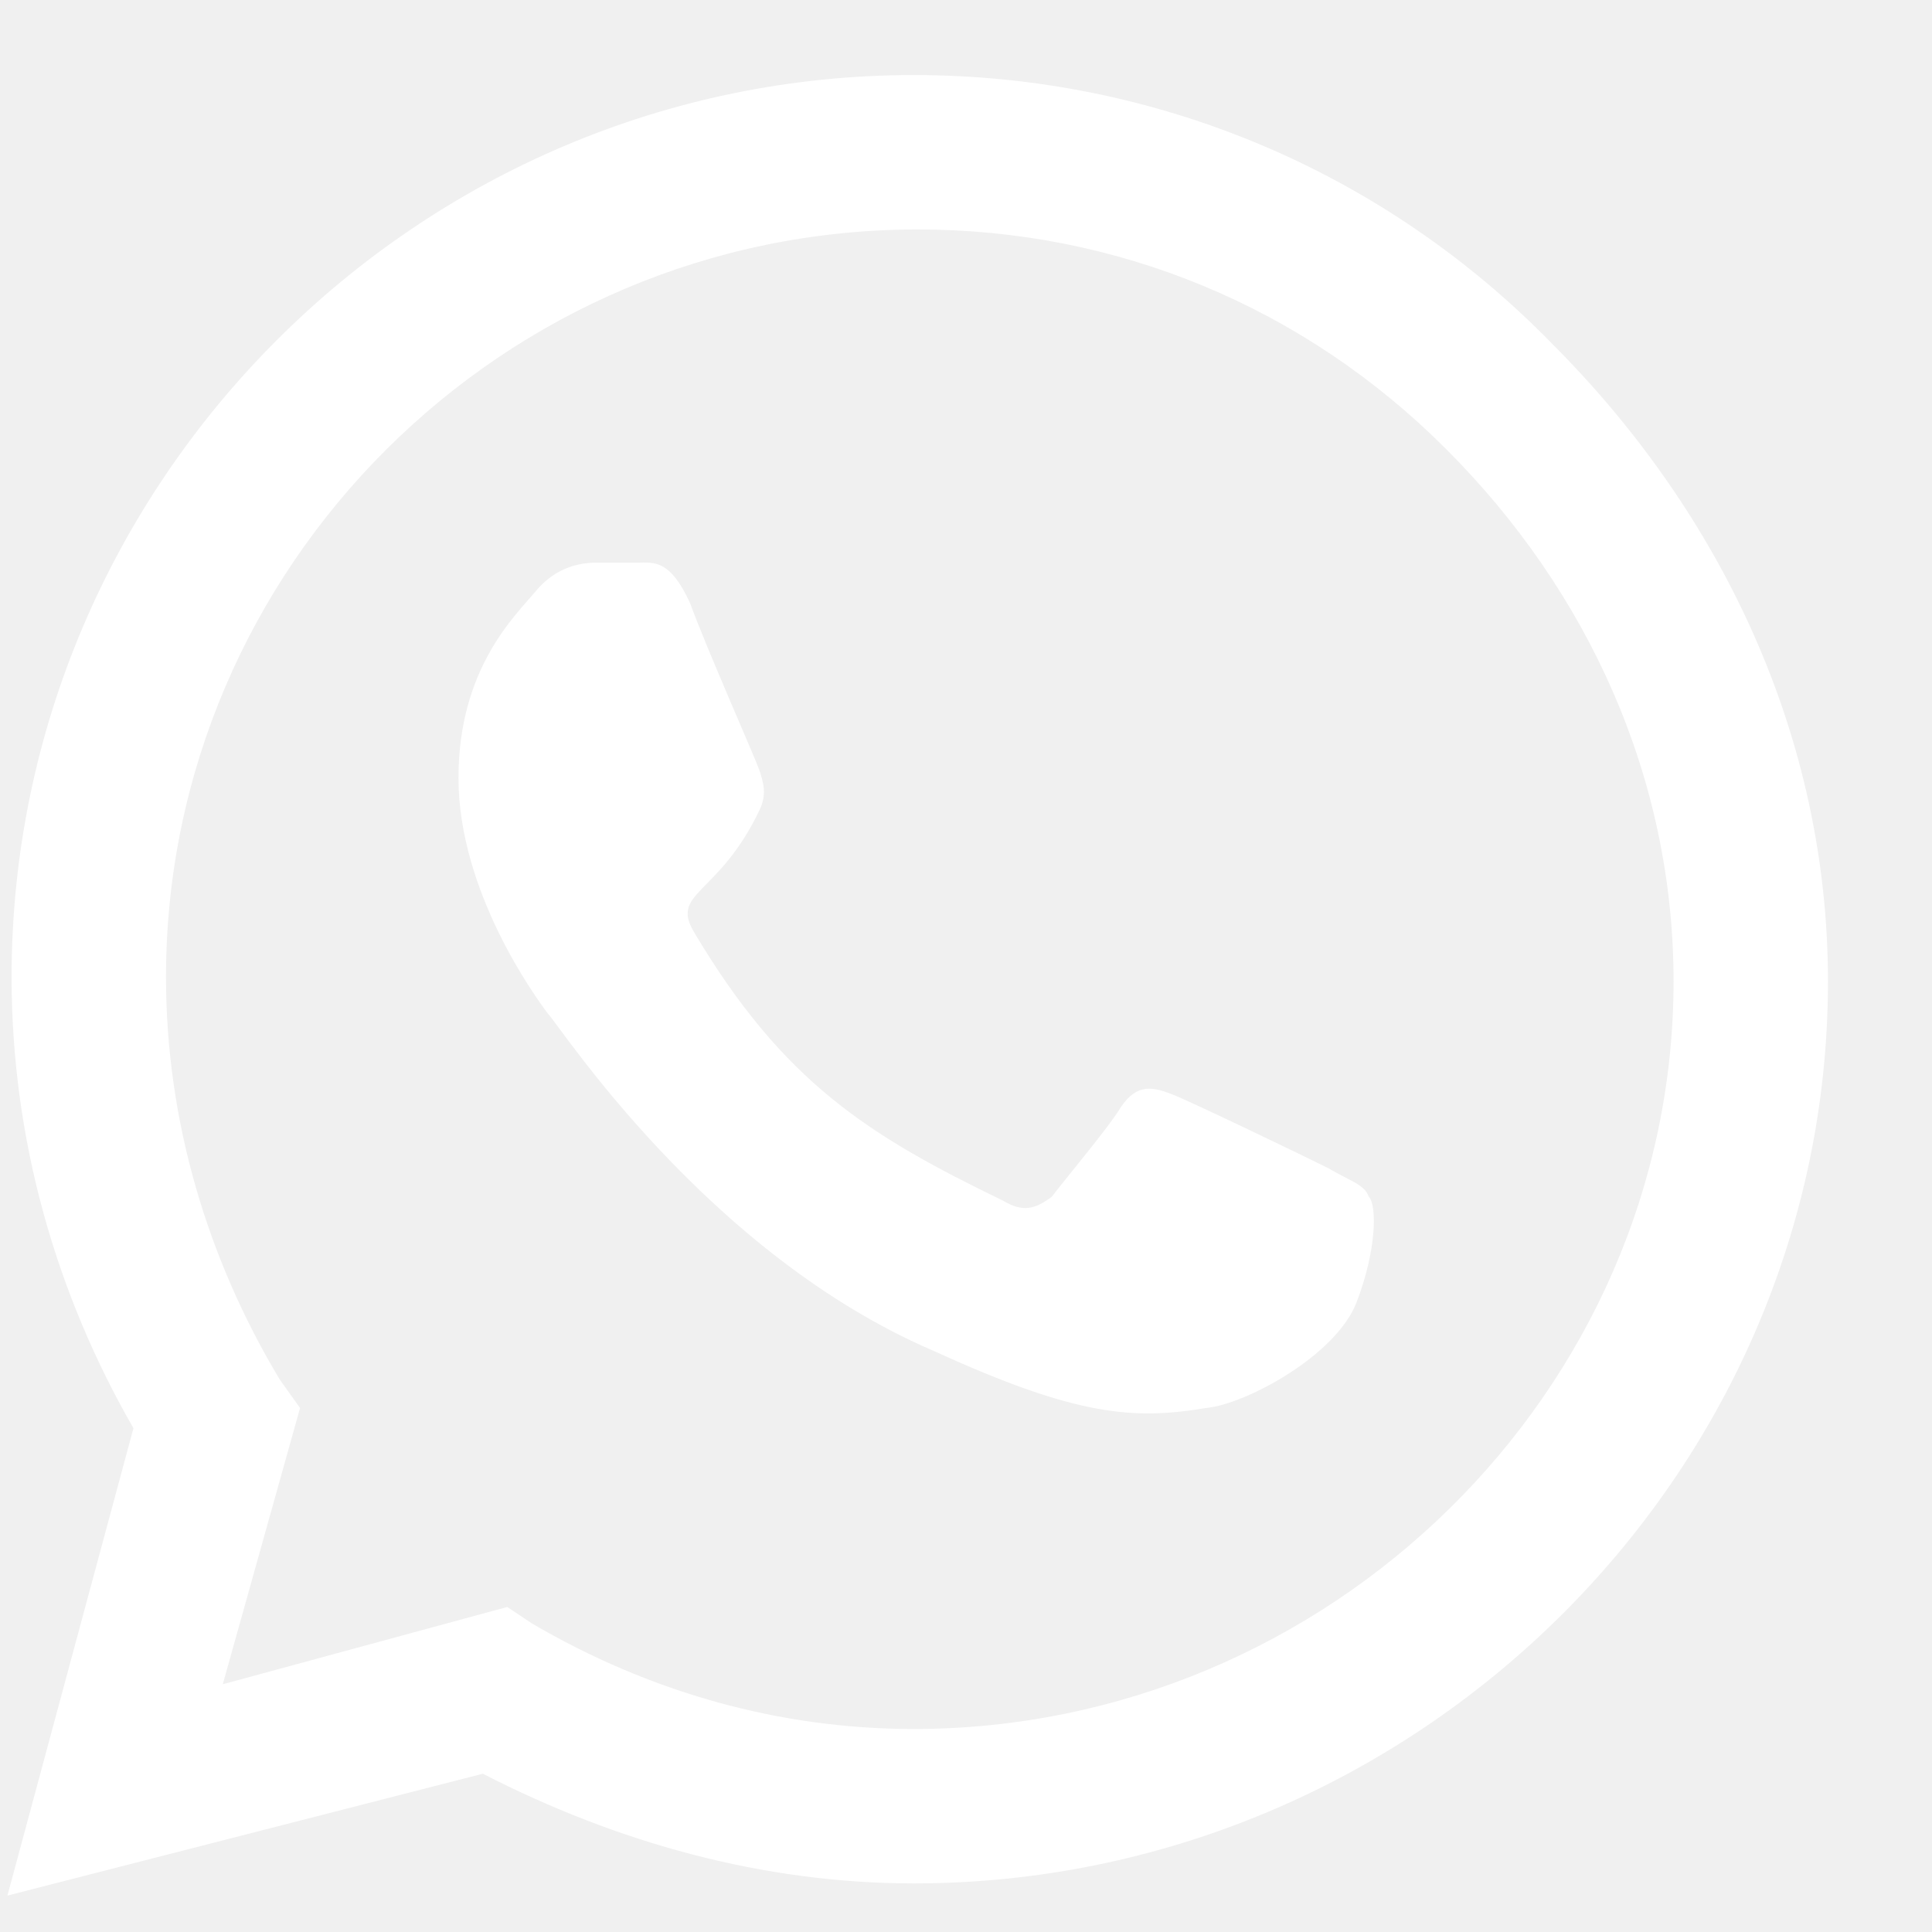
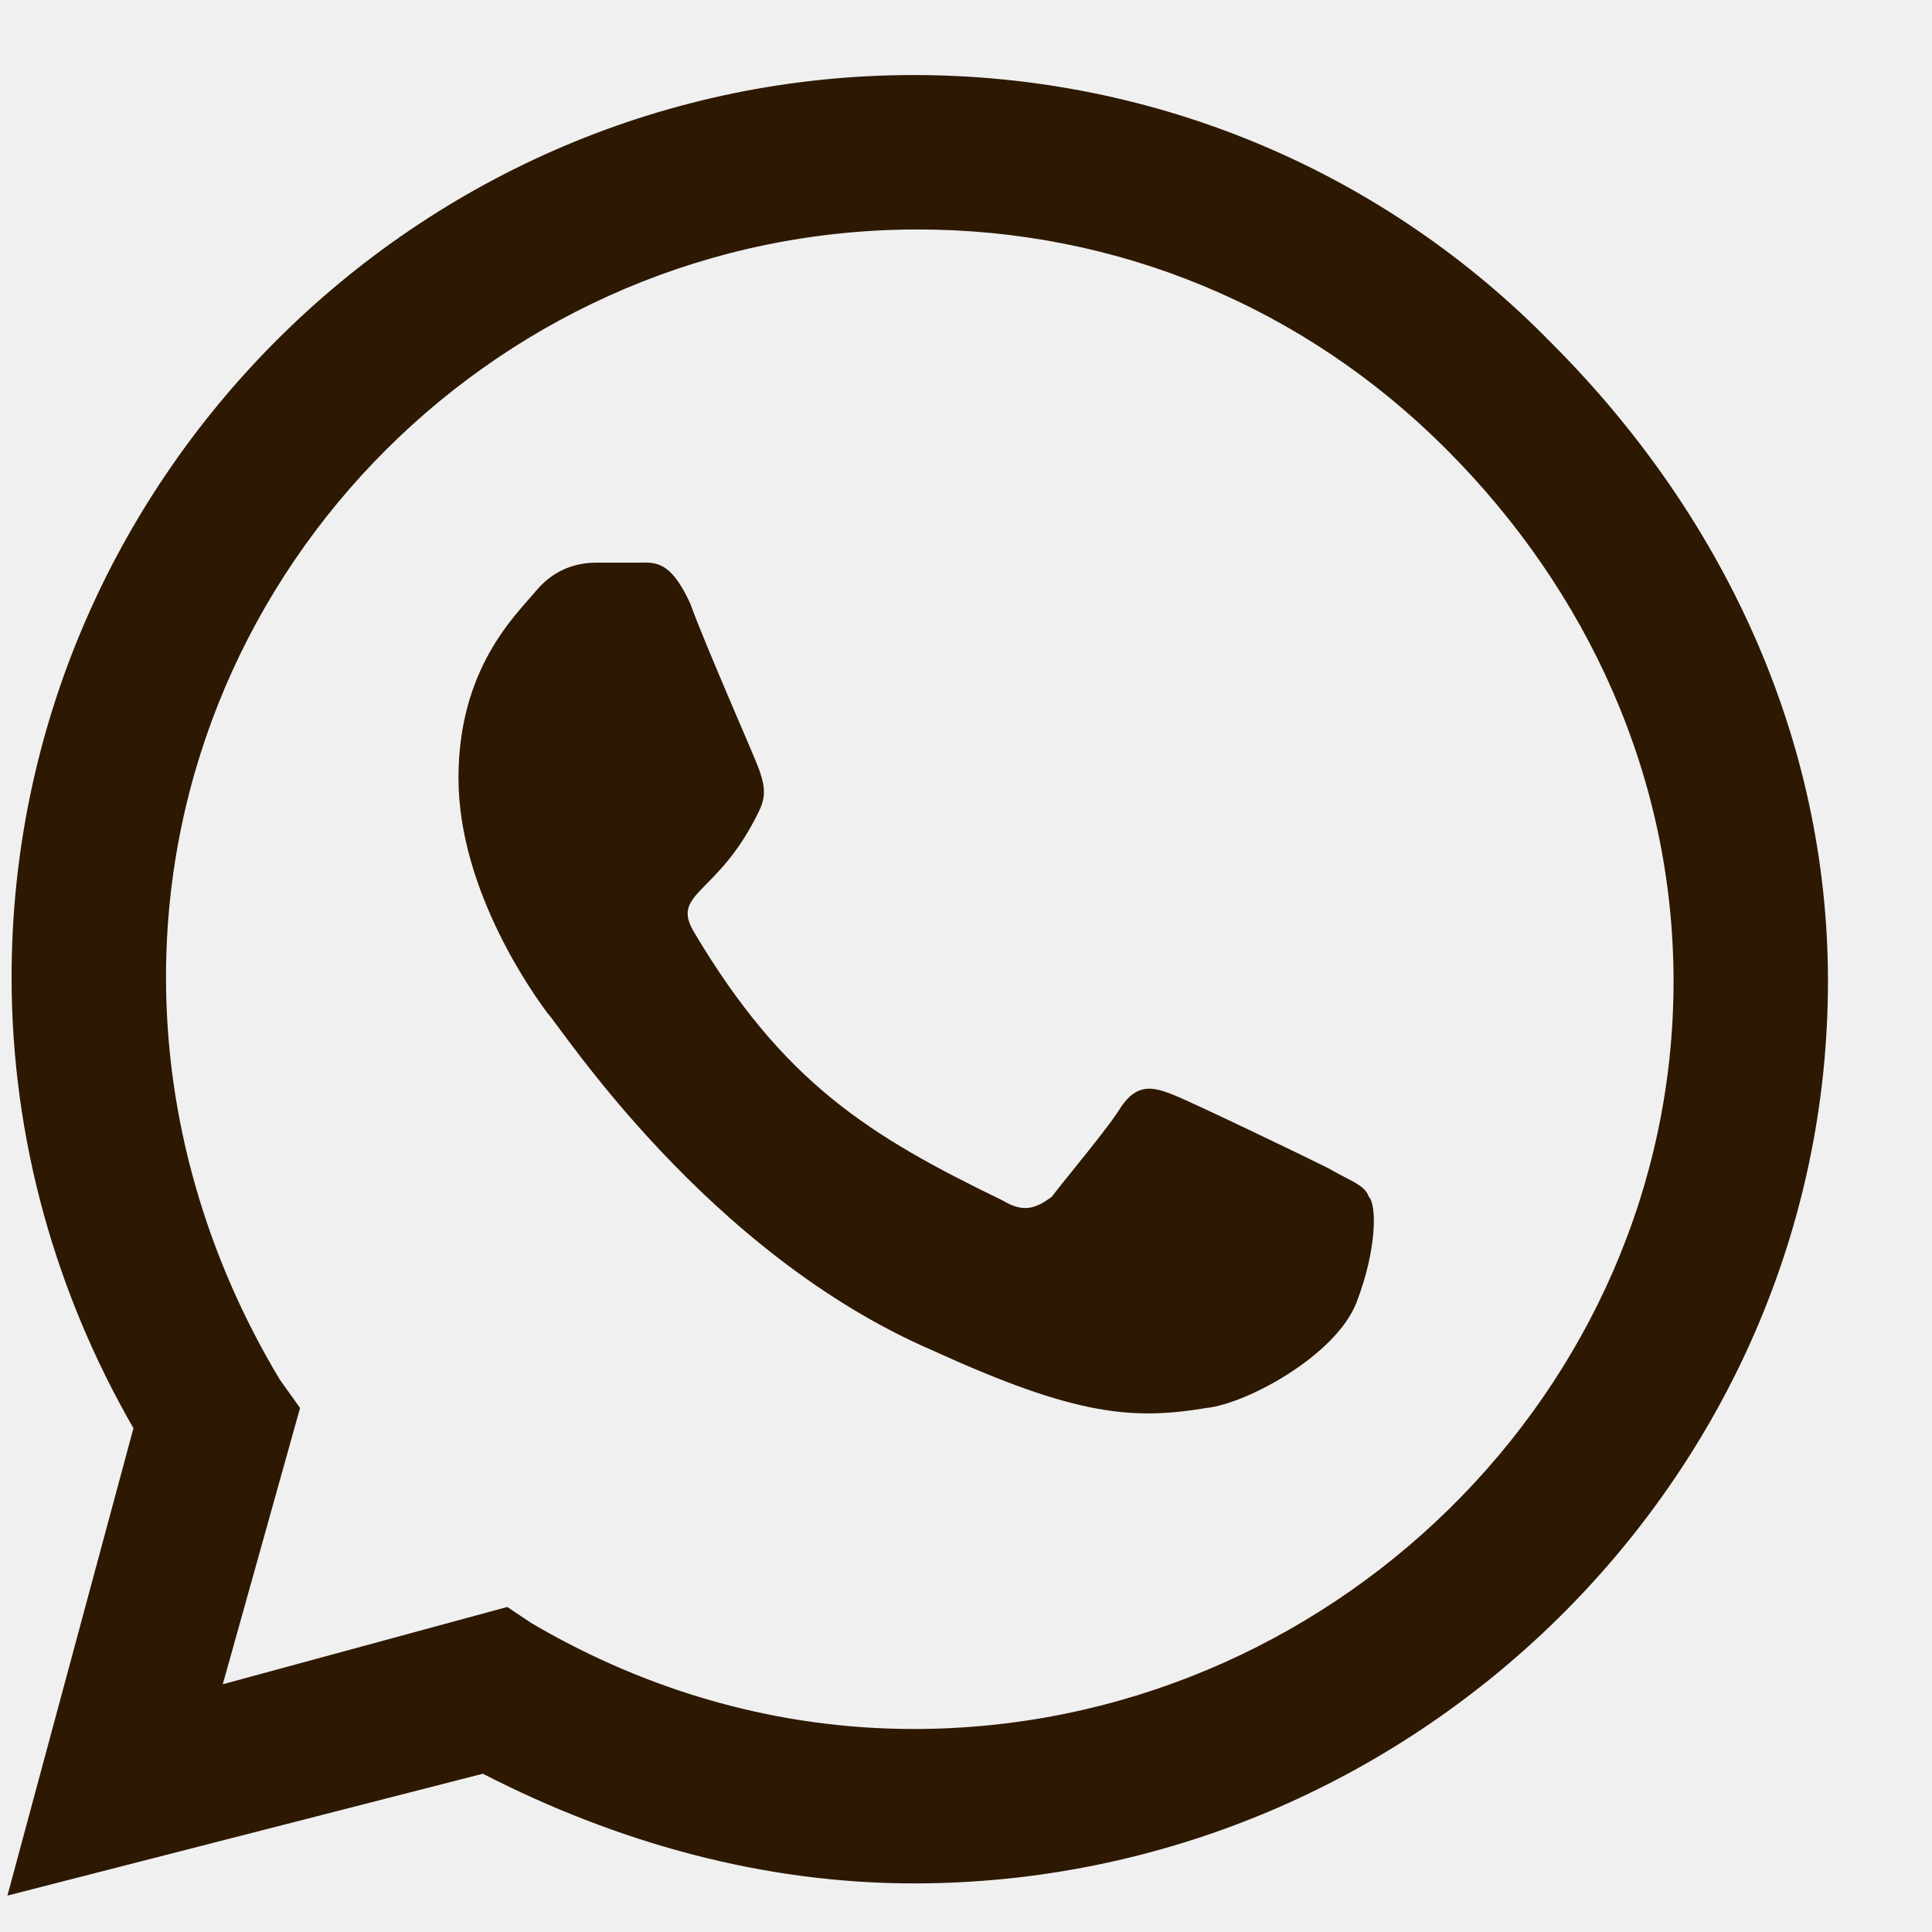
<svg xmlns="http://www.w3.org/2000/svg" width="13" height="13" viewBox="0 0 13 13" fill="none">
-   <path d="M10.441 2.31C11.589 3.458 12.3 4.962 12.3 6.603C12.3 9.938 9.511 12.673 6.148 12.673C5.136 12.673 4.152 12.399 3.249 11.935L0.05 12.755L0.898 9.61C0.378 8.708 0.078 7.669 0.078 6.575C0.078 3.239 2.812 0.505 6.148 0.505C7.788 0.505 9.32 1.161 10.441 2.31ZM6.148 11.634C8.937 11.634 11.261 9.364 11.261 6.603C11.261 5.235 10.687 3.978 9.73 3.021C8.773 2.063 7.515 1.544 6.175 1.544C3.386 1.544 1.117 3.813 1.117 6.575C1.117 7.532 1.39 8.462 1.882 9.282L2.019 9.474L1.499 11.333L3.413 10.813L3.578 10.923C4.371 11.388 5.246 11.634 6.148 11.634ZM8.937 7.86C9.074 7.942 9.183 7.97 9.21 8.052C9.265 8.106 9.265 8.407 9.128 8.763C8.992 9.118 8.39 9.446 8.117 9.474C7.624 9.556 7.242 9.528 6.285 9.091C4.753 8.435 3.769 6.903 3.687 6.821C3.605 6.712 3.085 6.001 3.085 5.235C3.085 4.497 3.468 4.142 3.605 3.978C3.742 3.813 3.906 3.786 4.015 3.786C4.097 3.786 4.206 3.786 4.288 3.786C4.398 3.786 4.507 3.759 4.644 4.06C4.753 4.36 5.081 5.099 5.109 5.181C5.136 5.263 5.163 5.345 5.109 5.454C4.835 6.028 4.507 6.001 4.671 6.274C5.273 7.286 5.847 7.642 6.749 8.079C6.886 8.161 6.968 8.134 7.078 8.052C7.16 7.942 7.46 7.587 7.542 7.45C7.652 7.286 7.761 7.313 7.898 7.368C8.035 7.423 8.773 7.778 8.937 7.86Z" fill="white" />
+   <path d="M10.441 2.31C11.589 3.458 12.3 4.962 12.3 6.603C12.3 9.938 9.511 12.673 6.148 12.673C5.136 12.673 4.152 12.399 3.249 11.935L0.05 12.755L0.898 9.61C0.378 8.708 0.078 7.669 0.078 6.575C0.078 3.239 2.812 0.505 6.148 0.505C7.788 0.505 9.32 1.161 10.441 2.31ZM6.148 11.634C8.937 11.634 11.261 9.364 11.261 6.603C11.261 5.235 10.687 3.978 9.73 3.021C8.773 2.063 7.515 1.544 6.175 1.544C3.386 1.544 1.117 3.813 1.117 6.575C1.117 7.532 1.39 8.462 1.882 9.282L2.019 9.474L1.499 11.333L3.413 10.813L3.578 10.923C4.371 11.388 5.246 11.634 6.148 11.634ZM8.937 7.86C9.074 7.942 9.183 7.97 9.21 8.052C9.265 8.106 9.265 8.407 9.128 8.763C8.992 9.118 8.39 9.446 8.117 9.474C7.624 9.556 7.242 9.528 6.285 9.091C4.753 8.435 3.769 6.903 3.687 6.821C3.605 6.712 3.085 6.001 3.085 5.235C3.085 4.497 3.468 4.142 3.605 3.978C3.742 3.813 3.906 3.786 4.015 3.786C4.097 3.786 4.206 3.786 4.288 3.786C4.398 3.786 4.507 3.759 4.644 4.06C4.753 4.36 5.081 5.099 5.109 5.181C5.136 5.263 5.163 5.345 5.109 5.454C4.835 6.028 4.507 6.001 4.671 6.274C5.273 7.286 5.847 7.642 6.749 8.079C6.886 8.161 6.968 8.134 7.078 8.052C7.16 7.942 7.46 7.587 7.542 7.45C7.652 7.286 7.761 7.313 7.898 7.368C8.035 7.423 8.773 7.778 8.937 7.86Z" fill="#2D1801" />
</svg>
